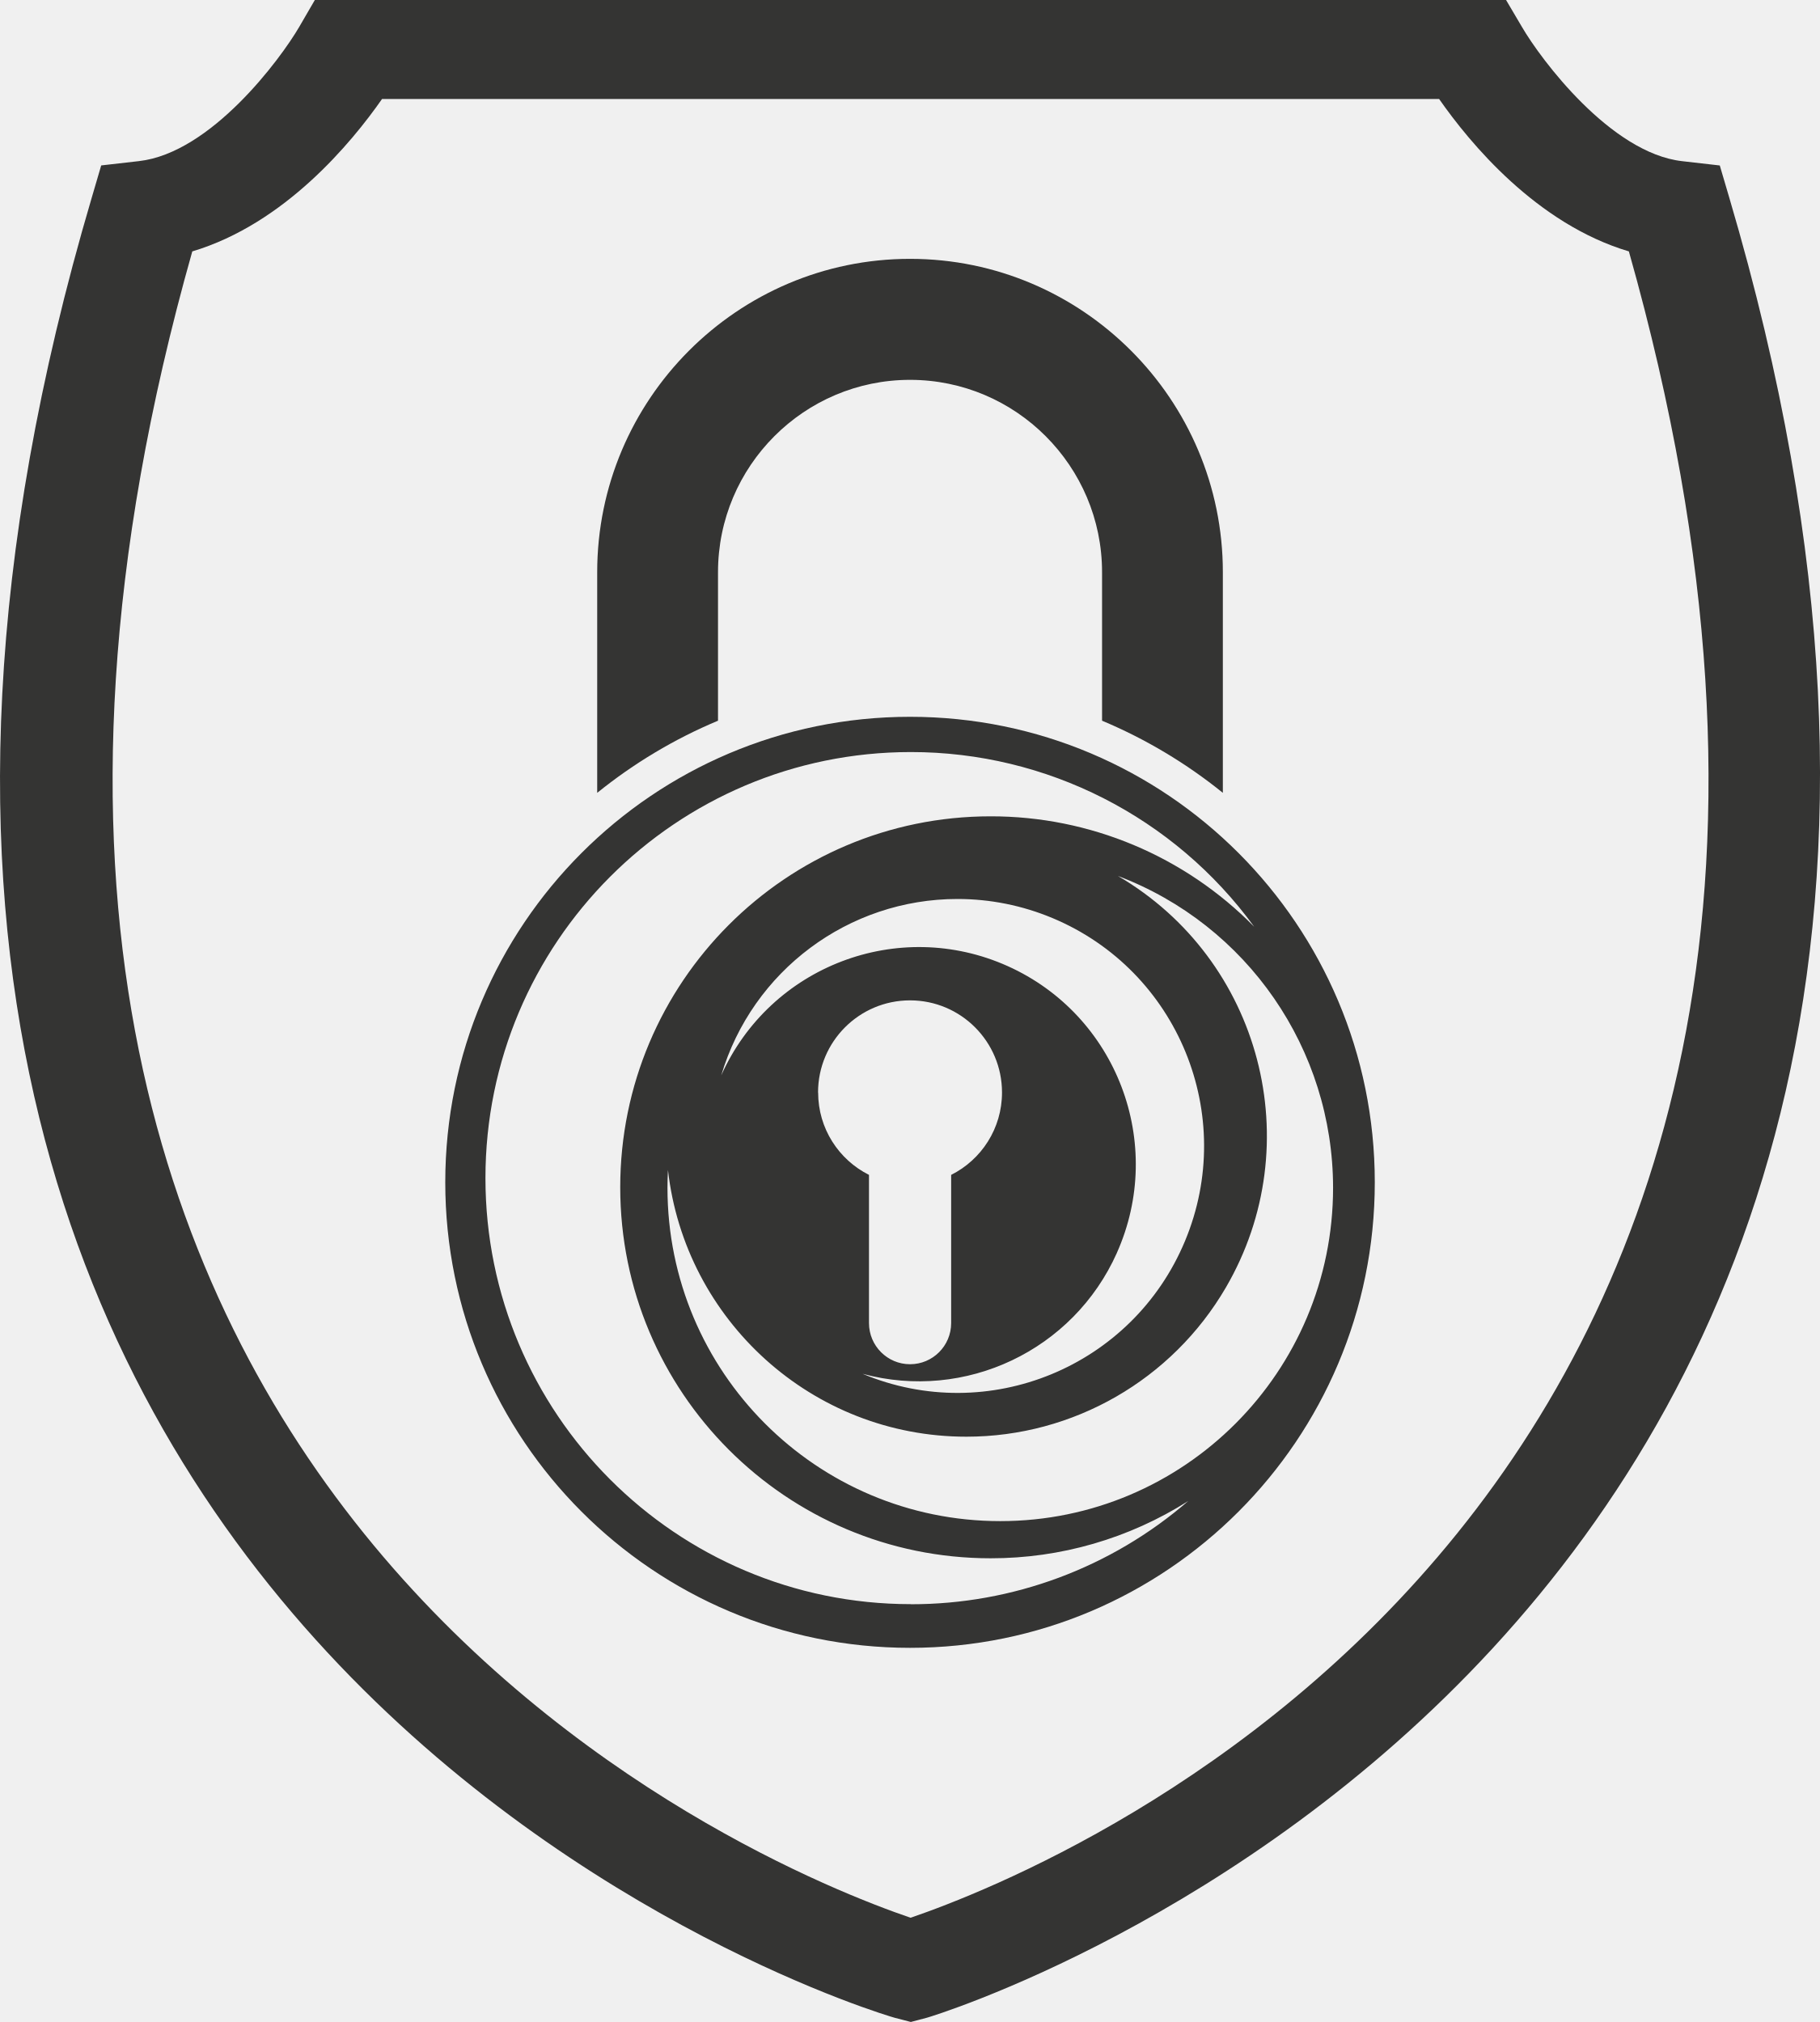
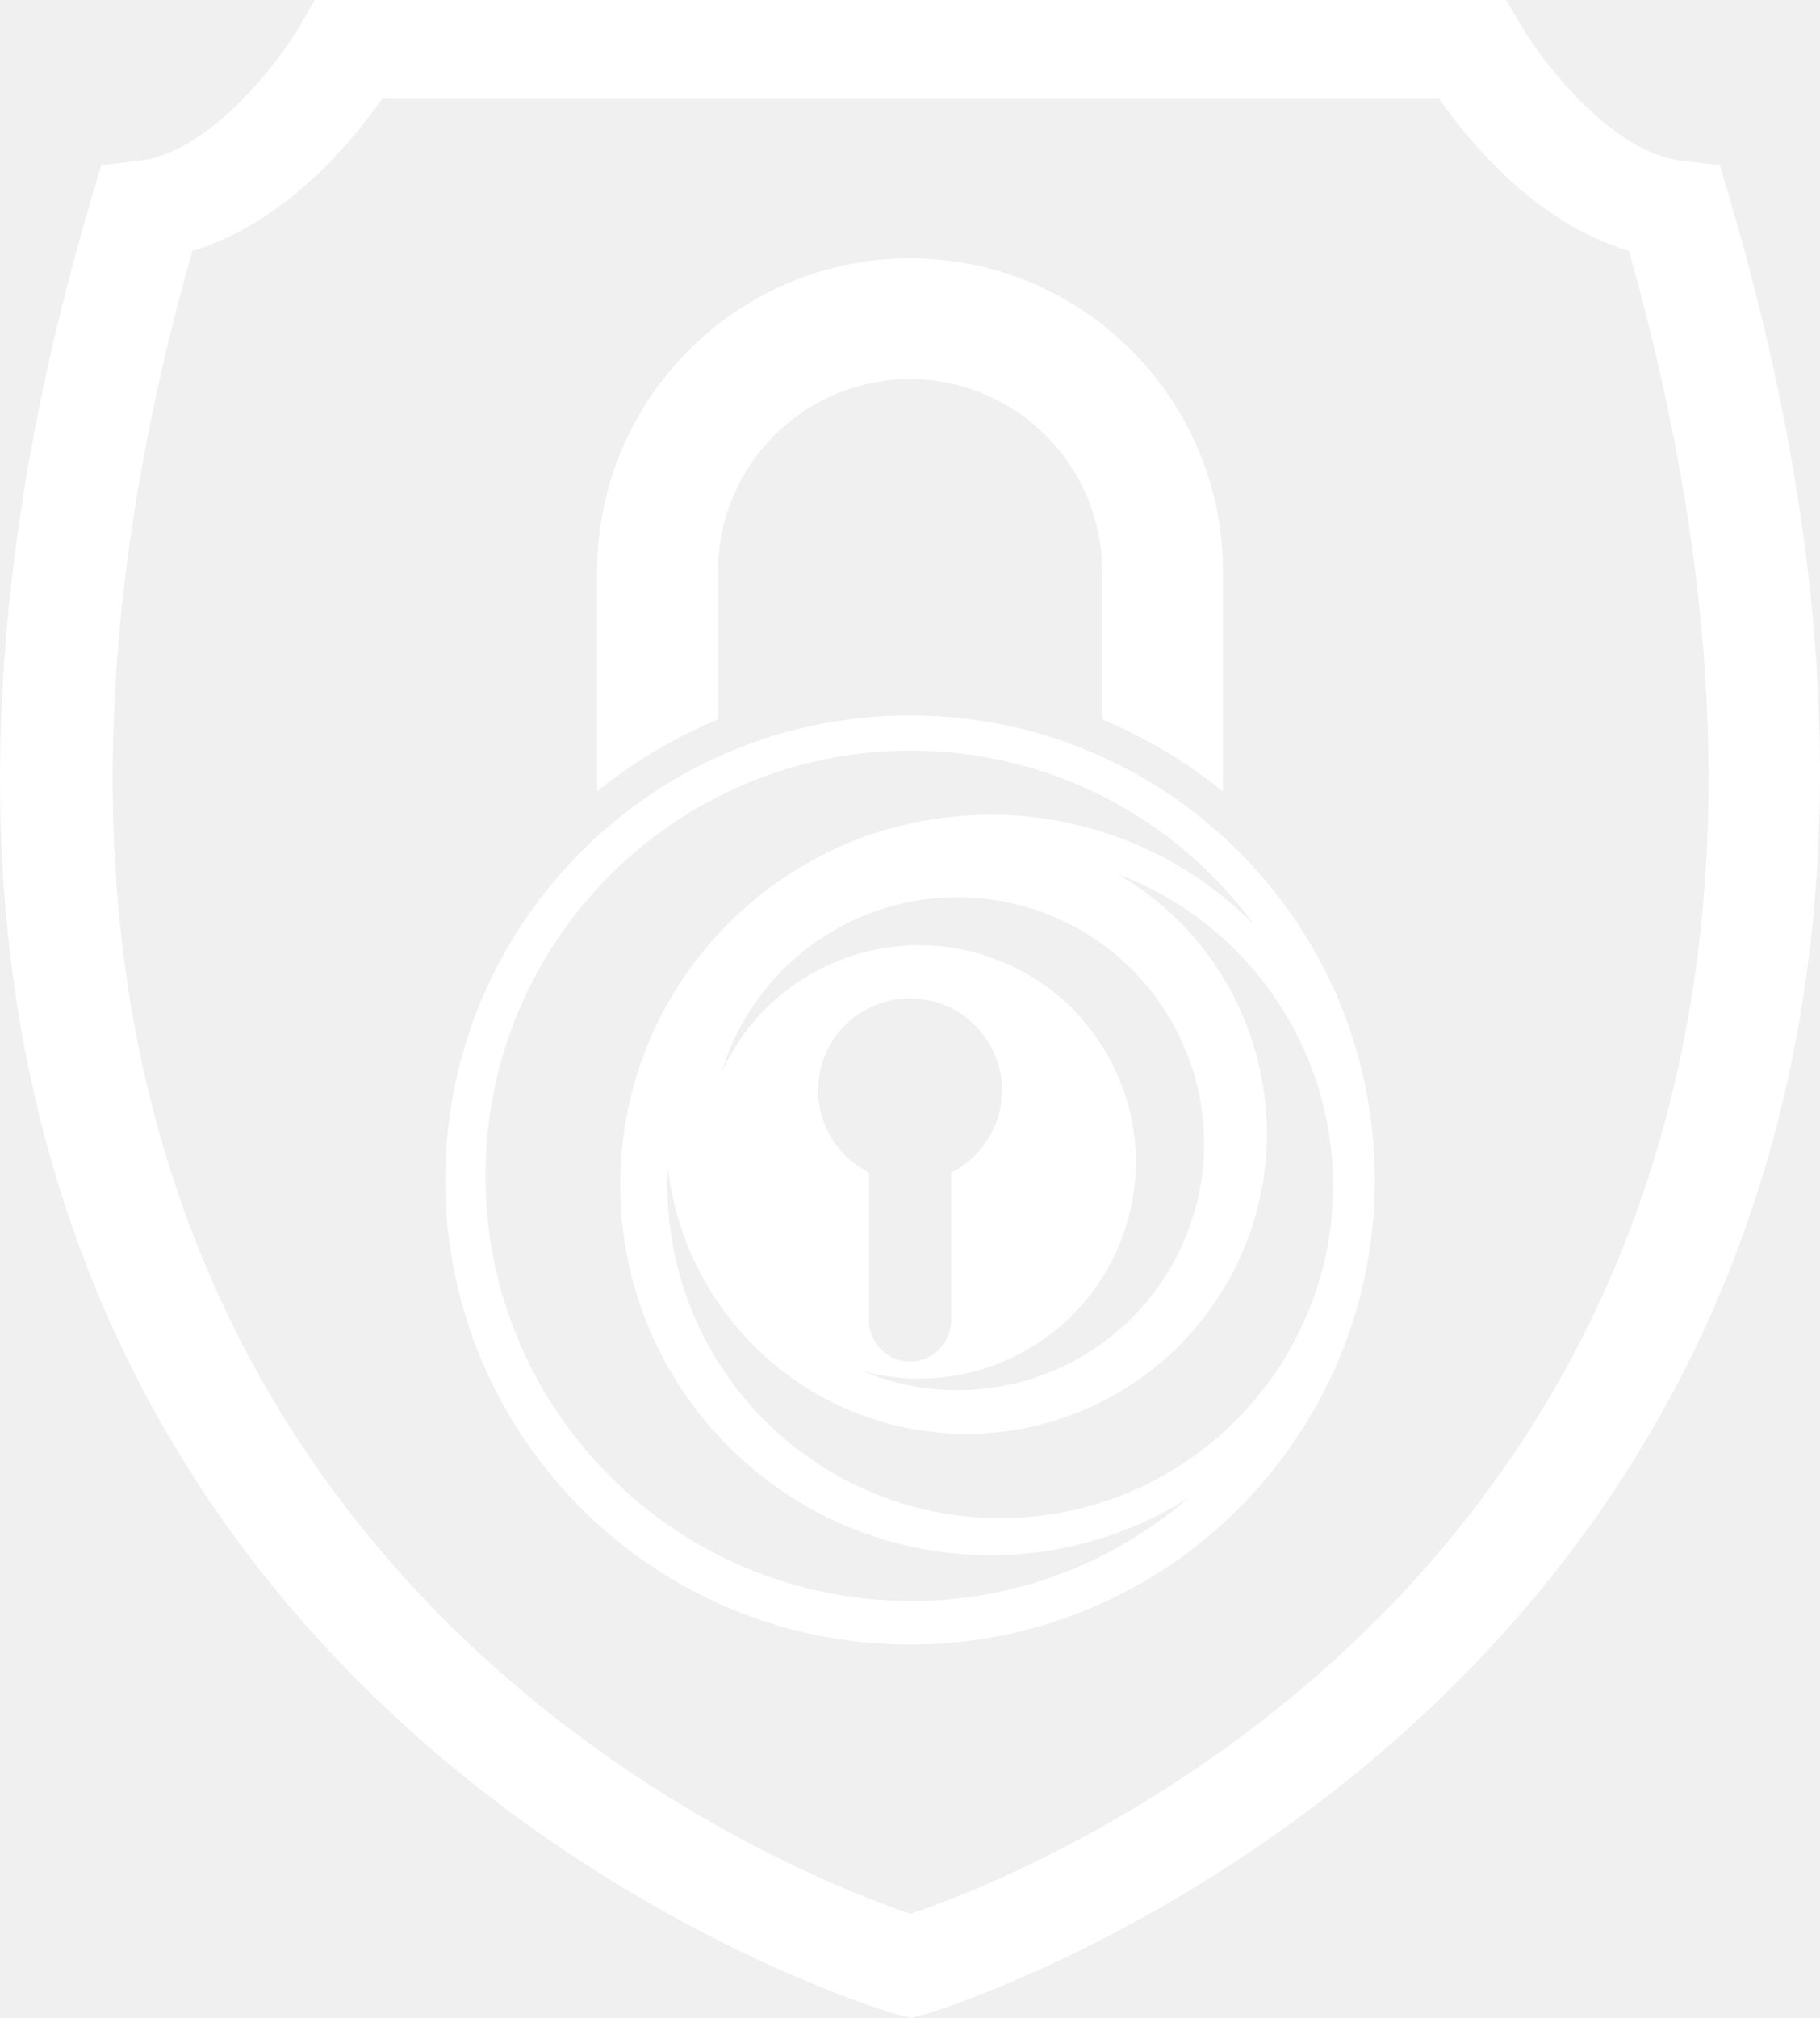
- <svg xmlns="http://www.w3.org/2000/svg" width="225" height="250" viewBox="0 0 225 250" fill="none">
-   <g clip-path="url(#clip0_914_4563)">
-     <path d="M213.79 24.46L212.61 20.459L207.961 19.927C199.129 18.93 190.47 7.325 188.149 3.324L186.186 -0.004H38.925L36.989 3.33C34.662 7.32 26.076 18.918 17.171 19.921L12.512 20.453L11.337 24.454C-41.801 204.391 109.051 249.072 110.6 249.475L112.603 249.996L114.616 249.464C116.143 249.044 266.537 203.03 213.79 24.46ZM112.569 237.109C94.385 230.911 -19.835 185.284 23.772 31.083C35.199 27.671 43.467 17.63 47.231 12.239H177.913C181.677 17.635 189.939 27.682 201.372 31.083C244.974 185.29 130.737 230.911 112.575 237.109H112.569Z" fill="#343433" />
-     <path d="M88.765 89.107V70.745C88.765 57.633 99.415 46.965 112.504 46.965C125.593 46.965 136.243 57.633 136.243 70.745V89.107C141.652 91.376 146.675 94.39 151.177 98.027V70.745C151.177 49.385 133.826 32.004 112.504 32.004C91.181 32.004 73.83 49.385 73.83 70.745V98.027C78.333 94.39 83.356 91.37 88.765 89.107Z" fill="#343433" />
-     <path d="M112.504 88.625C80.772 88.625 55.047 114.394 55.047 146.182C55.047 177.969 80.772 203.738 112.504 203.738C144.236 203.738 169.96 177.969 169.96 146.182C169.96 114.394 144.236 88.625 112.504 88.625ZM112.599 198.337C83.557 198.337 60.014 174.752 60.014 145.66C60.014 116.568 83.557 92.984 112.599 92.984C129.385 92.973 145.159 101.003 155.054 114.585C146.462 105.838 134.721 100.913 122.466 100.93C97.177 100.93 76.677 121.466 76.677 146.798C76.677 172.13 97.177 192.666 122.466 192.666C131.113 192.677 139.582 190.223 146.893 185.589C137.367 193.832 125.19 198.365 112.604 198.348L112.599 198.337ZM101.132 135.076C101.132 128.783 106.222 123.685 112.504 123.685C118.785 123.685 123.875 128.783 123.875 135.076C123.875 139.536 121.314 143.397 117.588 145.263V163.585C117.588 166.398 115.312 168.673 112.509 168.673C109.701 168.673 107.43 166.392 107.43 163.585V145.263C103.699 143.391 101.143 139.536 101.143 135.076H101.132ZM138.066 154.923C144.118 141.396 138.077 125.511 124.575 119.448C111.072 113.386 95.214 119.437 89.162 132.963C93.01 120.026 104.891 111.15 118.371 111.15C122.399 111.15 126.392 111.951 130.112 113.509C145.645 120.003 152.984 137.883 146.496 153.443C140.013 169.004 122.164 176.355 106.63 169.855C119.35 173.296 132.685 166.964 138.072 154.917L138.066 154.923ZM123.657 188.071C100.936 188.071 82.517 169.62 82.517 146.86C82.517 146.12 82.539 145.391 82.578 144.657C84.676 163.21 100.388 177.633 119.473 177.633C132.674 177.633 144.89 170.612 151.547 159.192C161.889 141.452 155.921 118.664 138.206 108.304C154.209 114.366 164.798 129.719 164.803 146.86C164.803 169.62 146.384 188.071 123.663 188.071H123.657Z" fill="#343433" />
+ <svg xmlns="http://www.w3.org/2000/svg" width="451" height="500" viewBox="0 0 451 500" fill="none">
+   <g clip-path="url(#clip0_914_4593)">
+     <path d="M428.531 48.916L426.165 40.914L416.848 39.85C399.144 37.855 381.788 14.646 377.135 6.645L373.2 -0.012H78.023L74.144 6.656C69.48 14.635 52.27 37.833 34.42 39.839L25.081 40.903L22.726 48.905C-83.787 408.779 218.587 498.139 221.693 498.946L225.707 499.988L229.743 498.924C232.804 498.083 534.259 406.055 428.531 48.916ZM225.64 474.213C189.19 461.819 -39.758 370.565 47.65 62.162C70.556 55.337 87.127 35.255 94.673 24.474H356.617C364.163 35.266 380.723 55.36 403.64 62.162C491.037 370.576 262.056 461.819 225.651 474.213H225.64Z" fill="white" />
+     <path d="M177.922 178.217V141.493C177.922 115.27 199.27 93.933 225.506 93.933C251.742 93.933 273.089 115.27 273.089 141.493V178.217C283.931 182.756 293.999 188.785 303.025 196.058V141.493C303.025 98.774 268.246 64.012 225.506 64.012C182.766 64.012 147.986 98.774 147.986 141.493V196.058C157.012 188.785 167.08 182.744 177.922 178.217Z" fill="white" />
+     <path d="M225.505 177.254C161.9 177.254 110.336 228.793 110.336 292.367C110.336 355.941 161.9 407.48 225.505 407.48C289.11 407.48 340.674 355.941 340.674 292.367C340.674 228.793 289.11 177.254 225.505 177.254ZM225.696 396.677C167.483 396.677 120.292 349.509 120.292 291.325C120.292 233.141 167.483 185.973 225.696 185.973C259.343 185.95 290.96 202.009 310.794 229.174C293.573 211.68 270.039 201.83 245.473 201.863C194.784 201.863 153.692 242.935 153.692 293.6C153.692 344.264 194.784 385.336 245.473 385.336C262.807 385.358 279.782 380.45 294.436 371.182C275.342 387.667 250.934 396.733 225.707 396.699L225.696 396.677ZM202.711 270.156C202.711 257.571 212.914 247.373 225.505 247.373C238.096 247.373 248.299 257.571 248.299 270.156C248.299 279.076 243.164 286.797 235.697 290.529V327.174C235.697 332.8 231.133 337.35 225.516 337.35C219.888 337.35 215.336 332.789 215.336 327.174V290.529C207.857 286.786 202.733 279.076 202.733 270.156H202.711ZM276.743 309.849C288.875 282.797 276.766 251.026 249.7 238.901C222.635 226.775 190.849 238.878 178.718 265.931C186.431 240.055 210.245 222.304 237.266 222.304C245.339 222.304 253.344 223.907 260.8 227.022C291.936 240.01 306.646 275.77 293.64 306.891C280.645 338.011 244.868 352.714 213.732 339.714C239.228 346.595 265.958 333.932 276.755 309.838L276.743 309.849ZM247.862 376.147C202.319 376.147 165.398 339.244 165.398 293.723C165.398 292.244 165.443 290.787 165.521 289.319C169.726 326.424 201.22 355.269 239.475 355.269C265.935 355.269 290.422 341.227 303.764 318.388C324.495 282.909 312.532 237.332 277.024 216.611C309.101 228.737 330.325 259.442 330.336 293.723C330.336 339.244 293.416 376.147 247.873 376.147H247.862Z" fill="white" />
  </g>
  <defs>
-     <clipPath id="clip0_914_4563">
-       <rect width="225" height="250" fill="white" />
+     <clipPath id="clip0_914_4593">
+       <rect width="451" height="500" fill="white" />
    </clipPath>
  </defs>
</svg>
